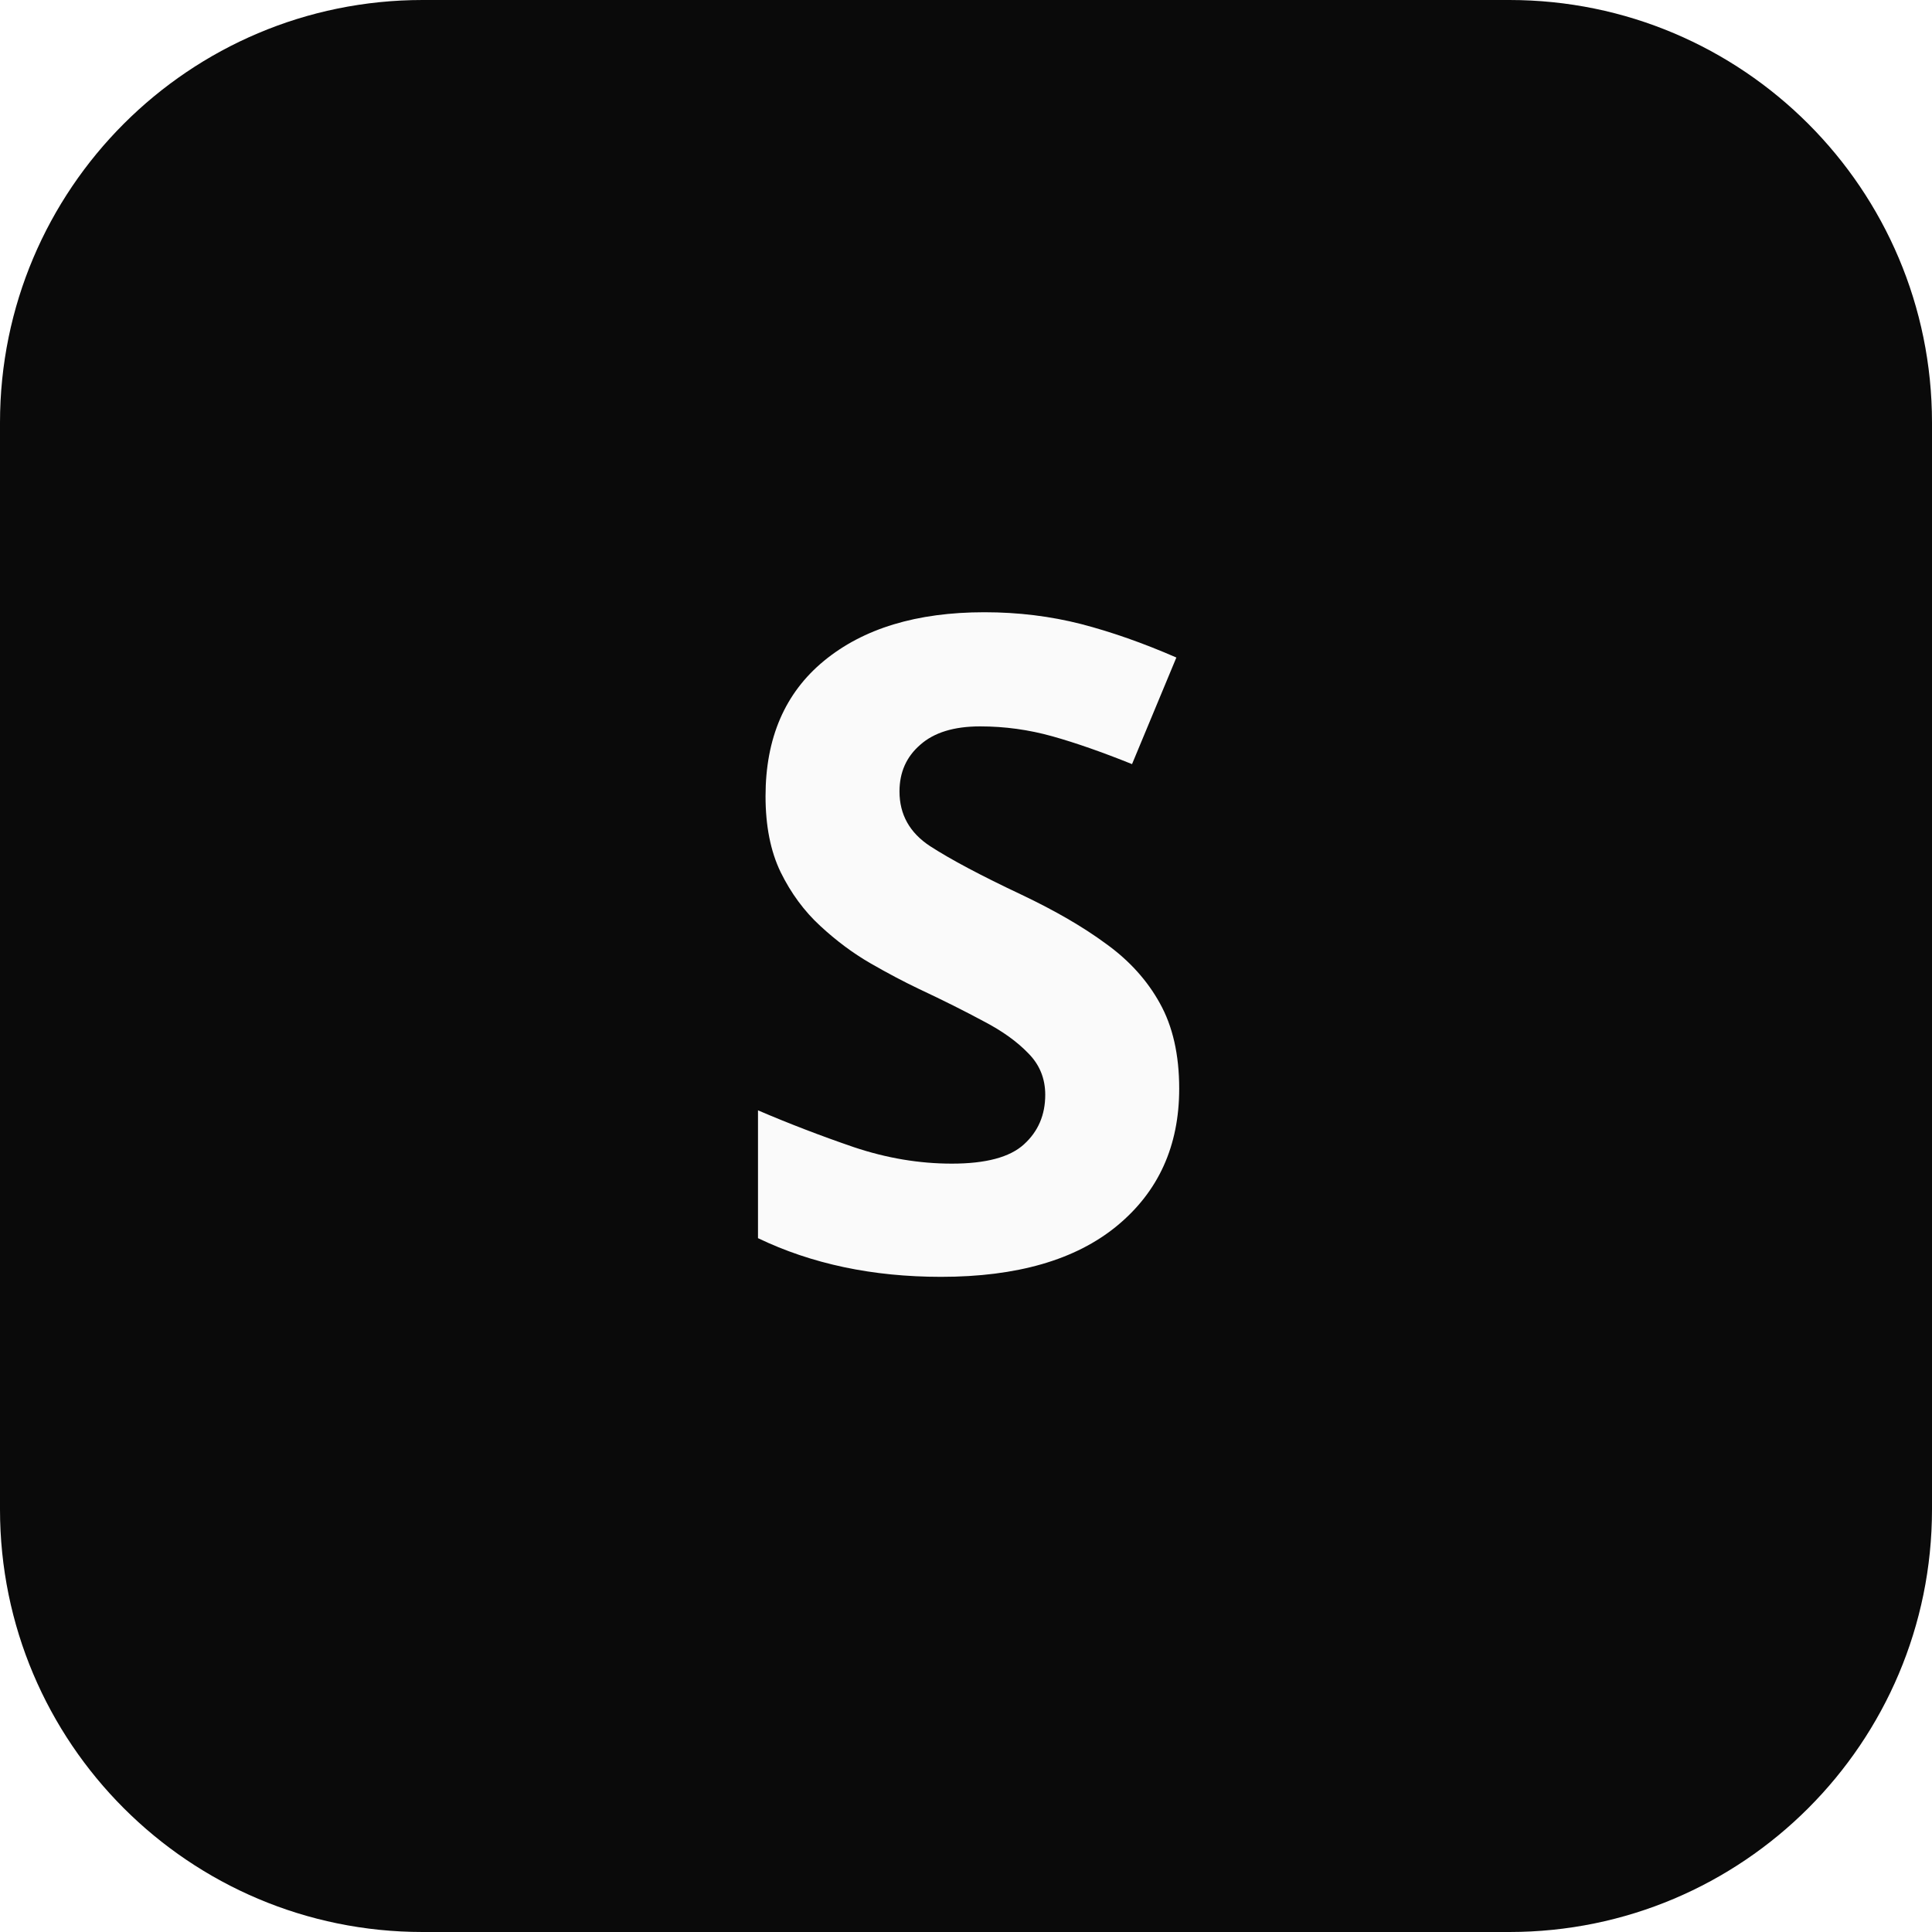
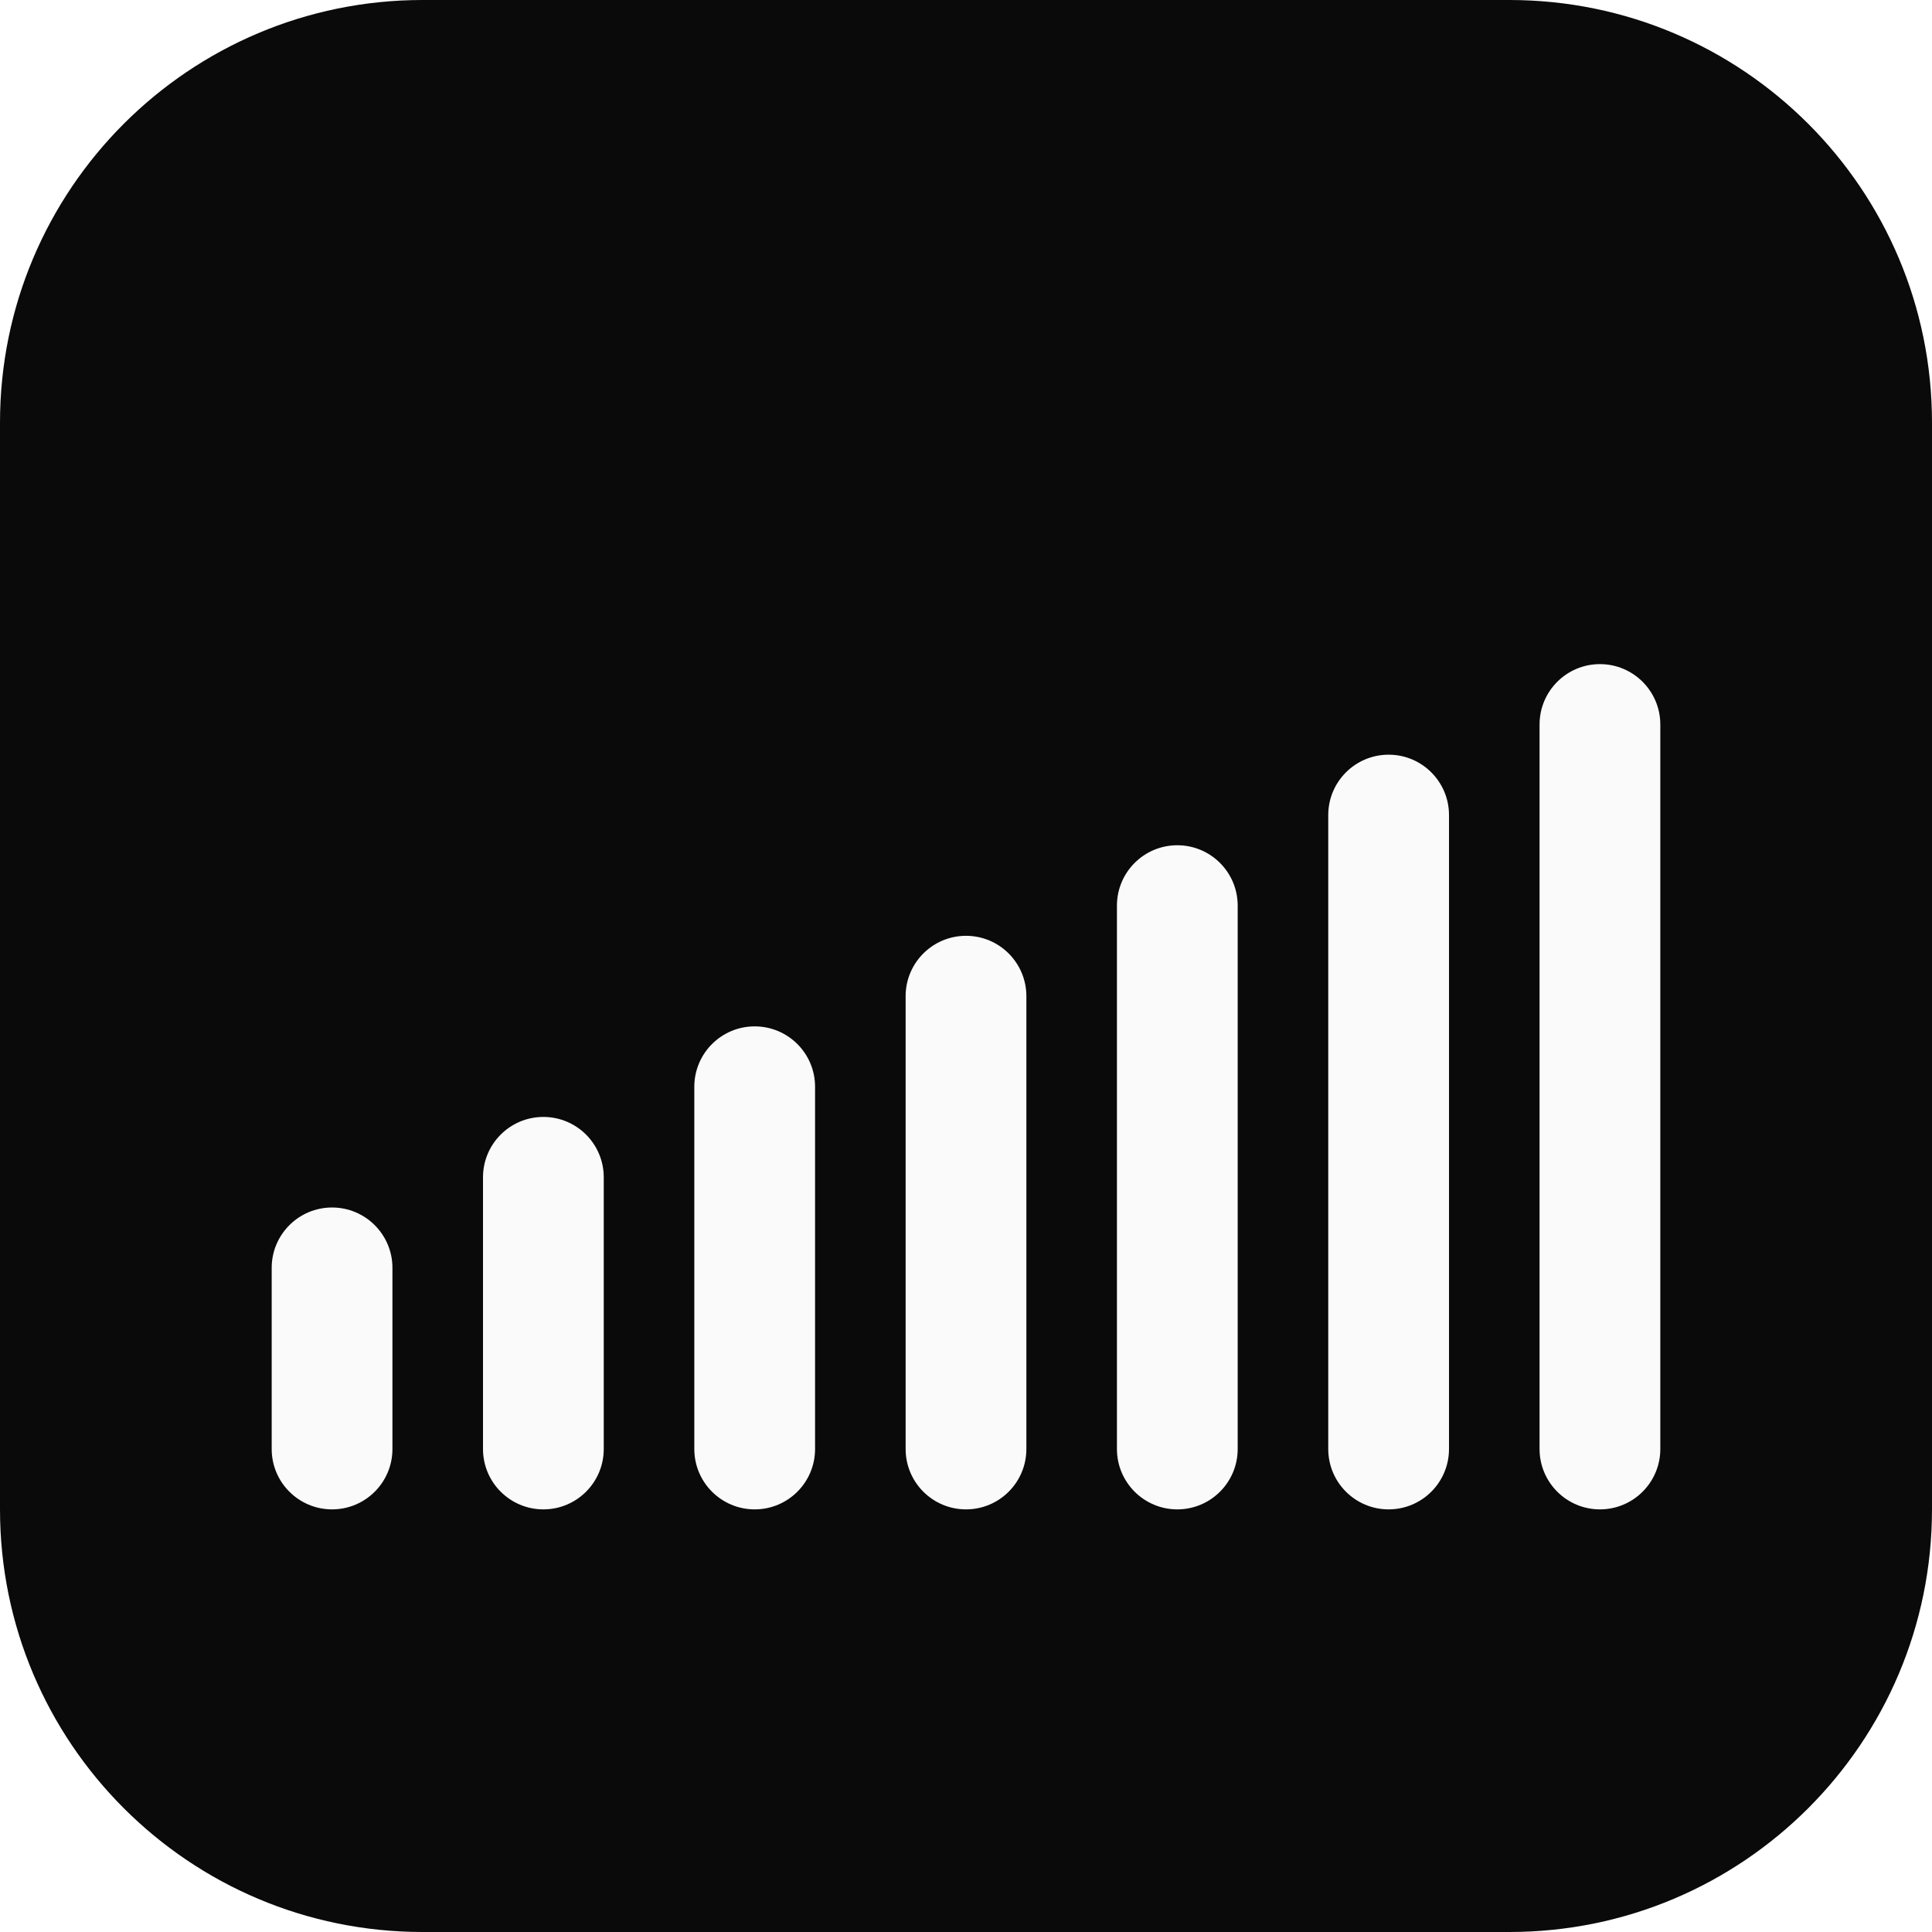
<svg xmlns="http://www.w3.org/2000/svg" viewBox="0 0 64 64">
  <rect width="64" height="64" rx="14" fill="#0a0a0a" />
-   <text x="32" y="42" text-anchor="middle" font-family="ui-sans-serif, system-ui, sans-serif" font-size="30" font-weight="600" fill="#fafafa">S</text>
+   <g fill="#fafafa">
+     <rect x="9" y="40" width="4" height="10" rx="2" />
+     <rect x="16" y="37" width="4" height="13" rx="2" />
+     <rect x="23" y="34" width="4" height="16" rx="2" />
+     <rect x="30" y="31" width="4" height="19" rx="2" />
+     <rect x="37" y="28" width="4" height="22" rx="2" />
+     <rect x="44" y="25" width="4" height="25" rx="2" />
+     <rect x="51" y="22" width="4" height="28" rx="2" />
+   </g>
</svg>
